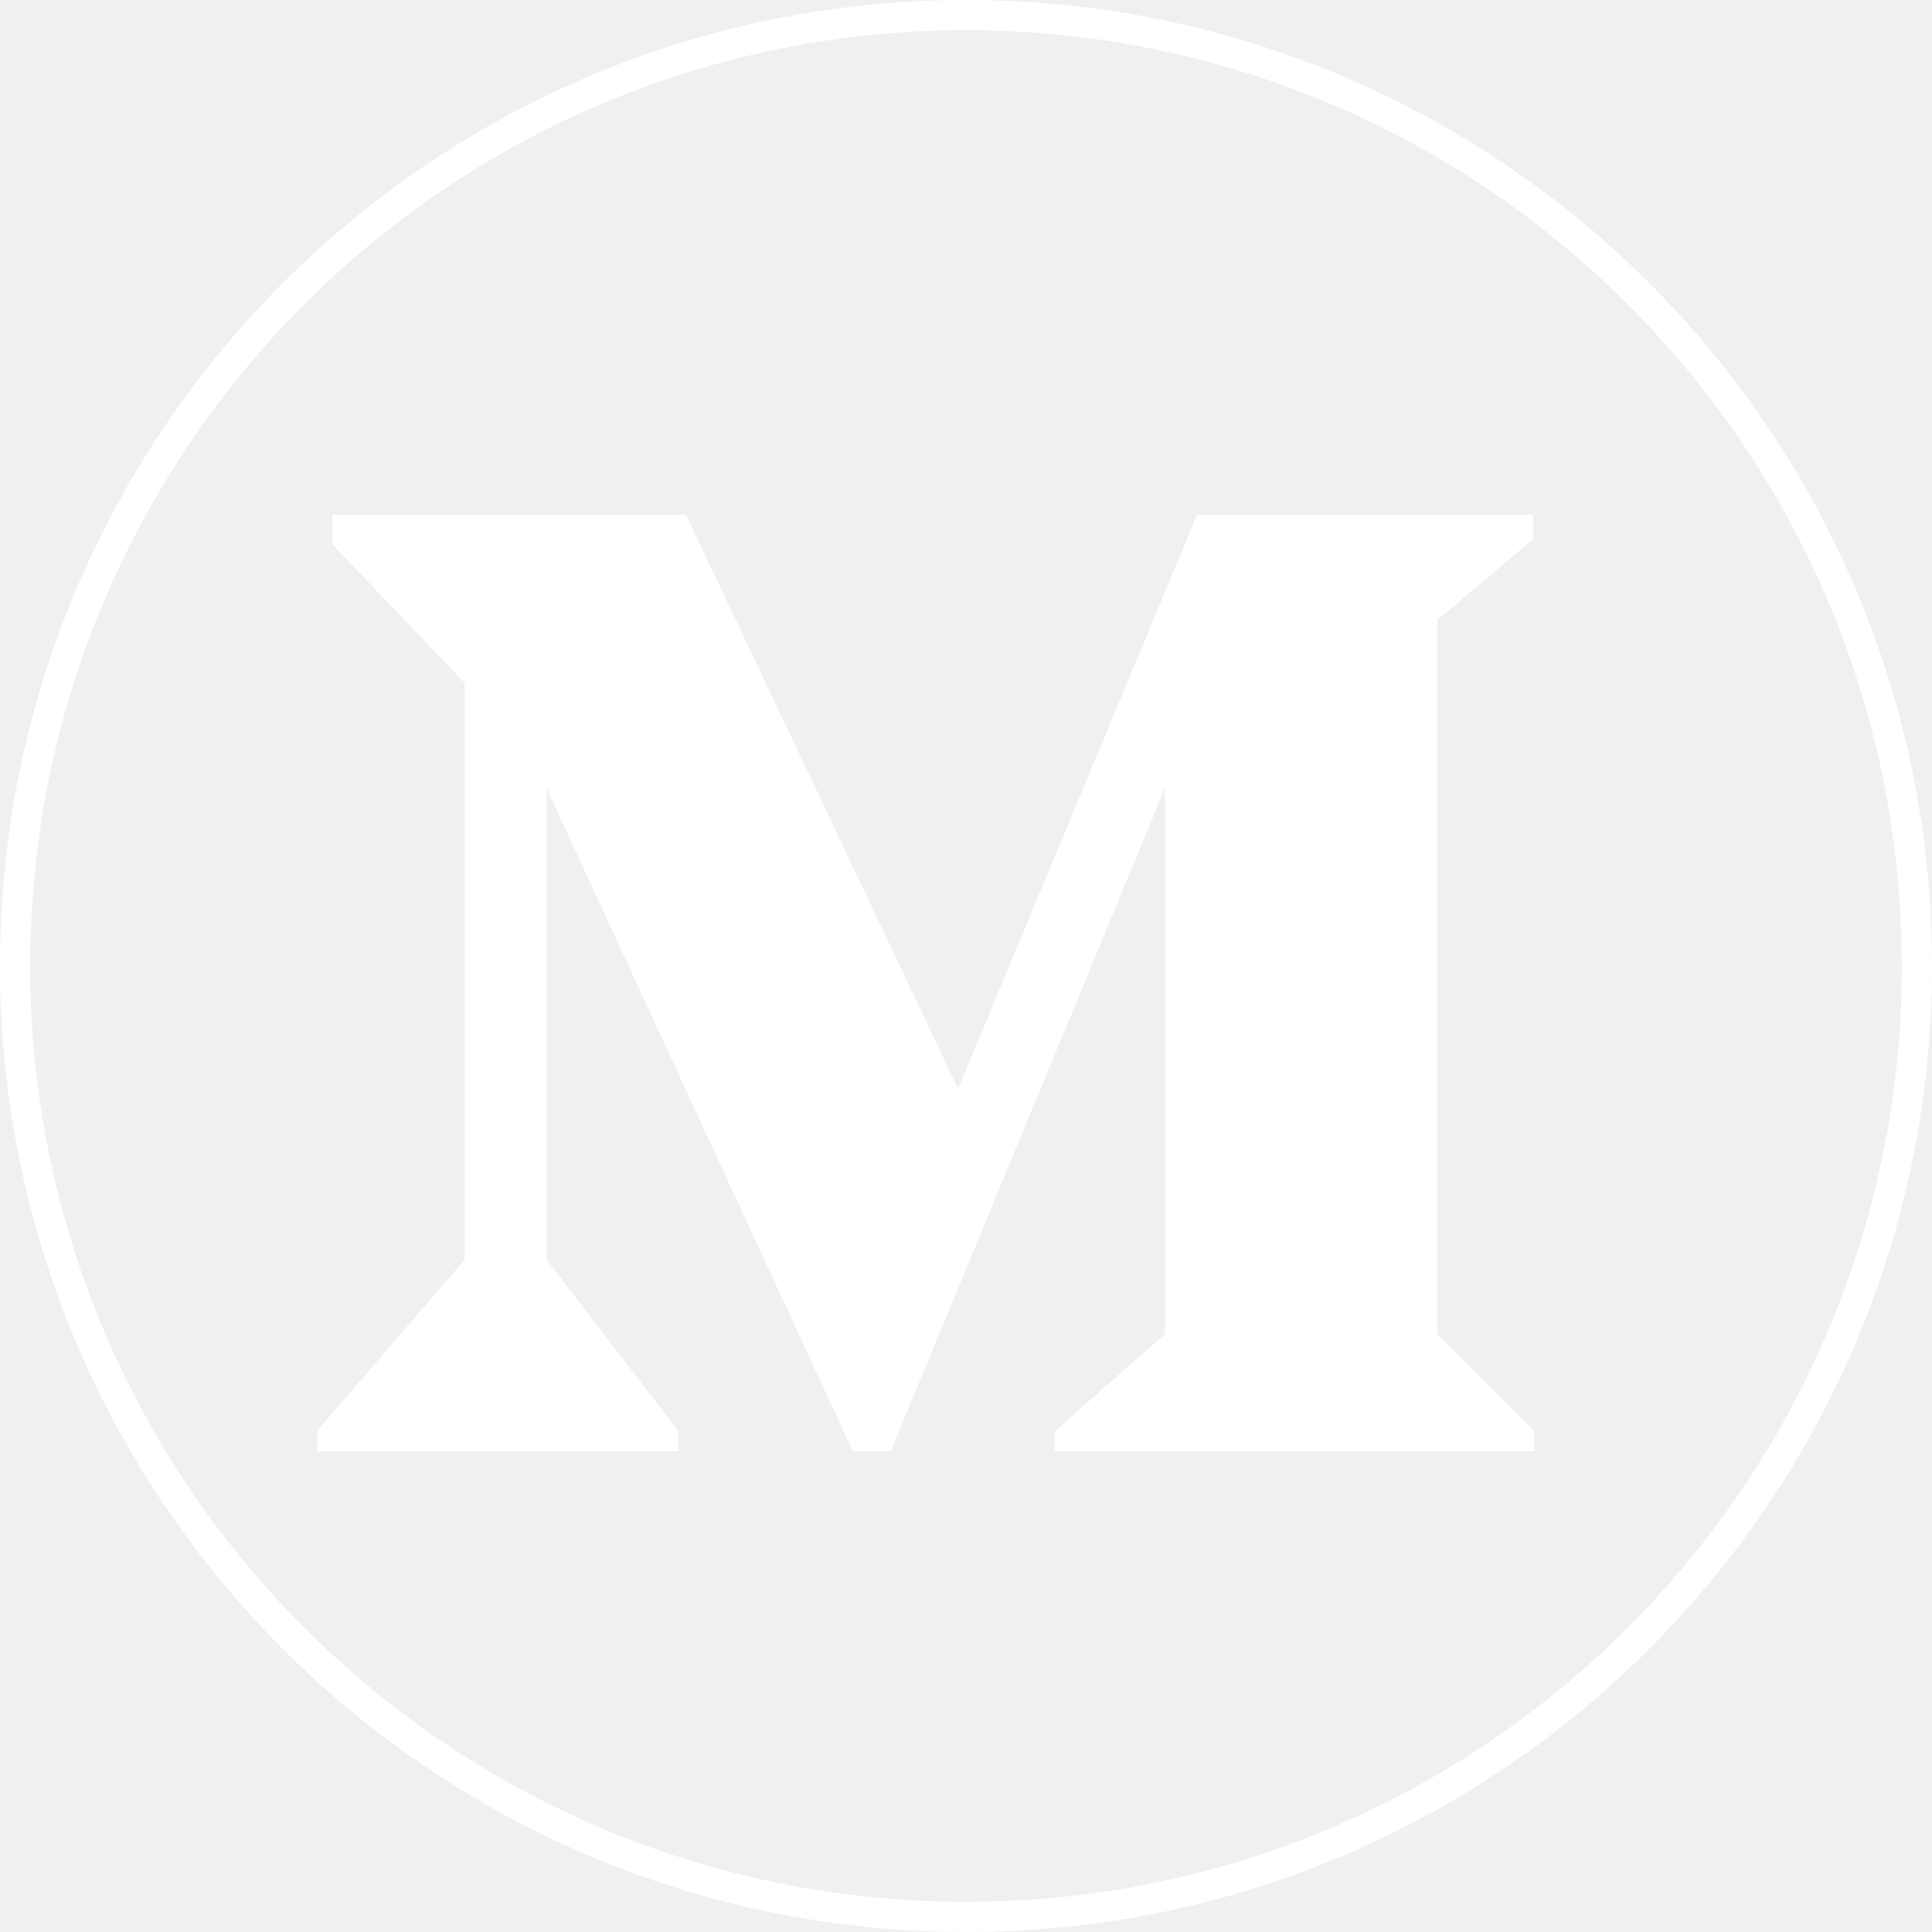
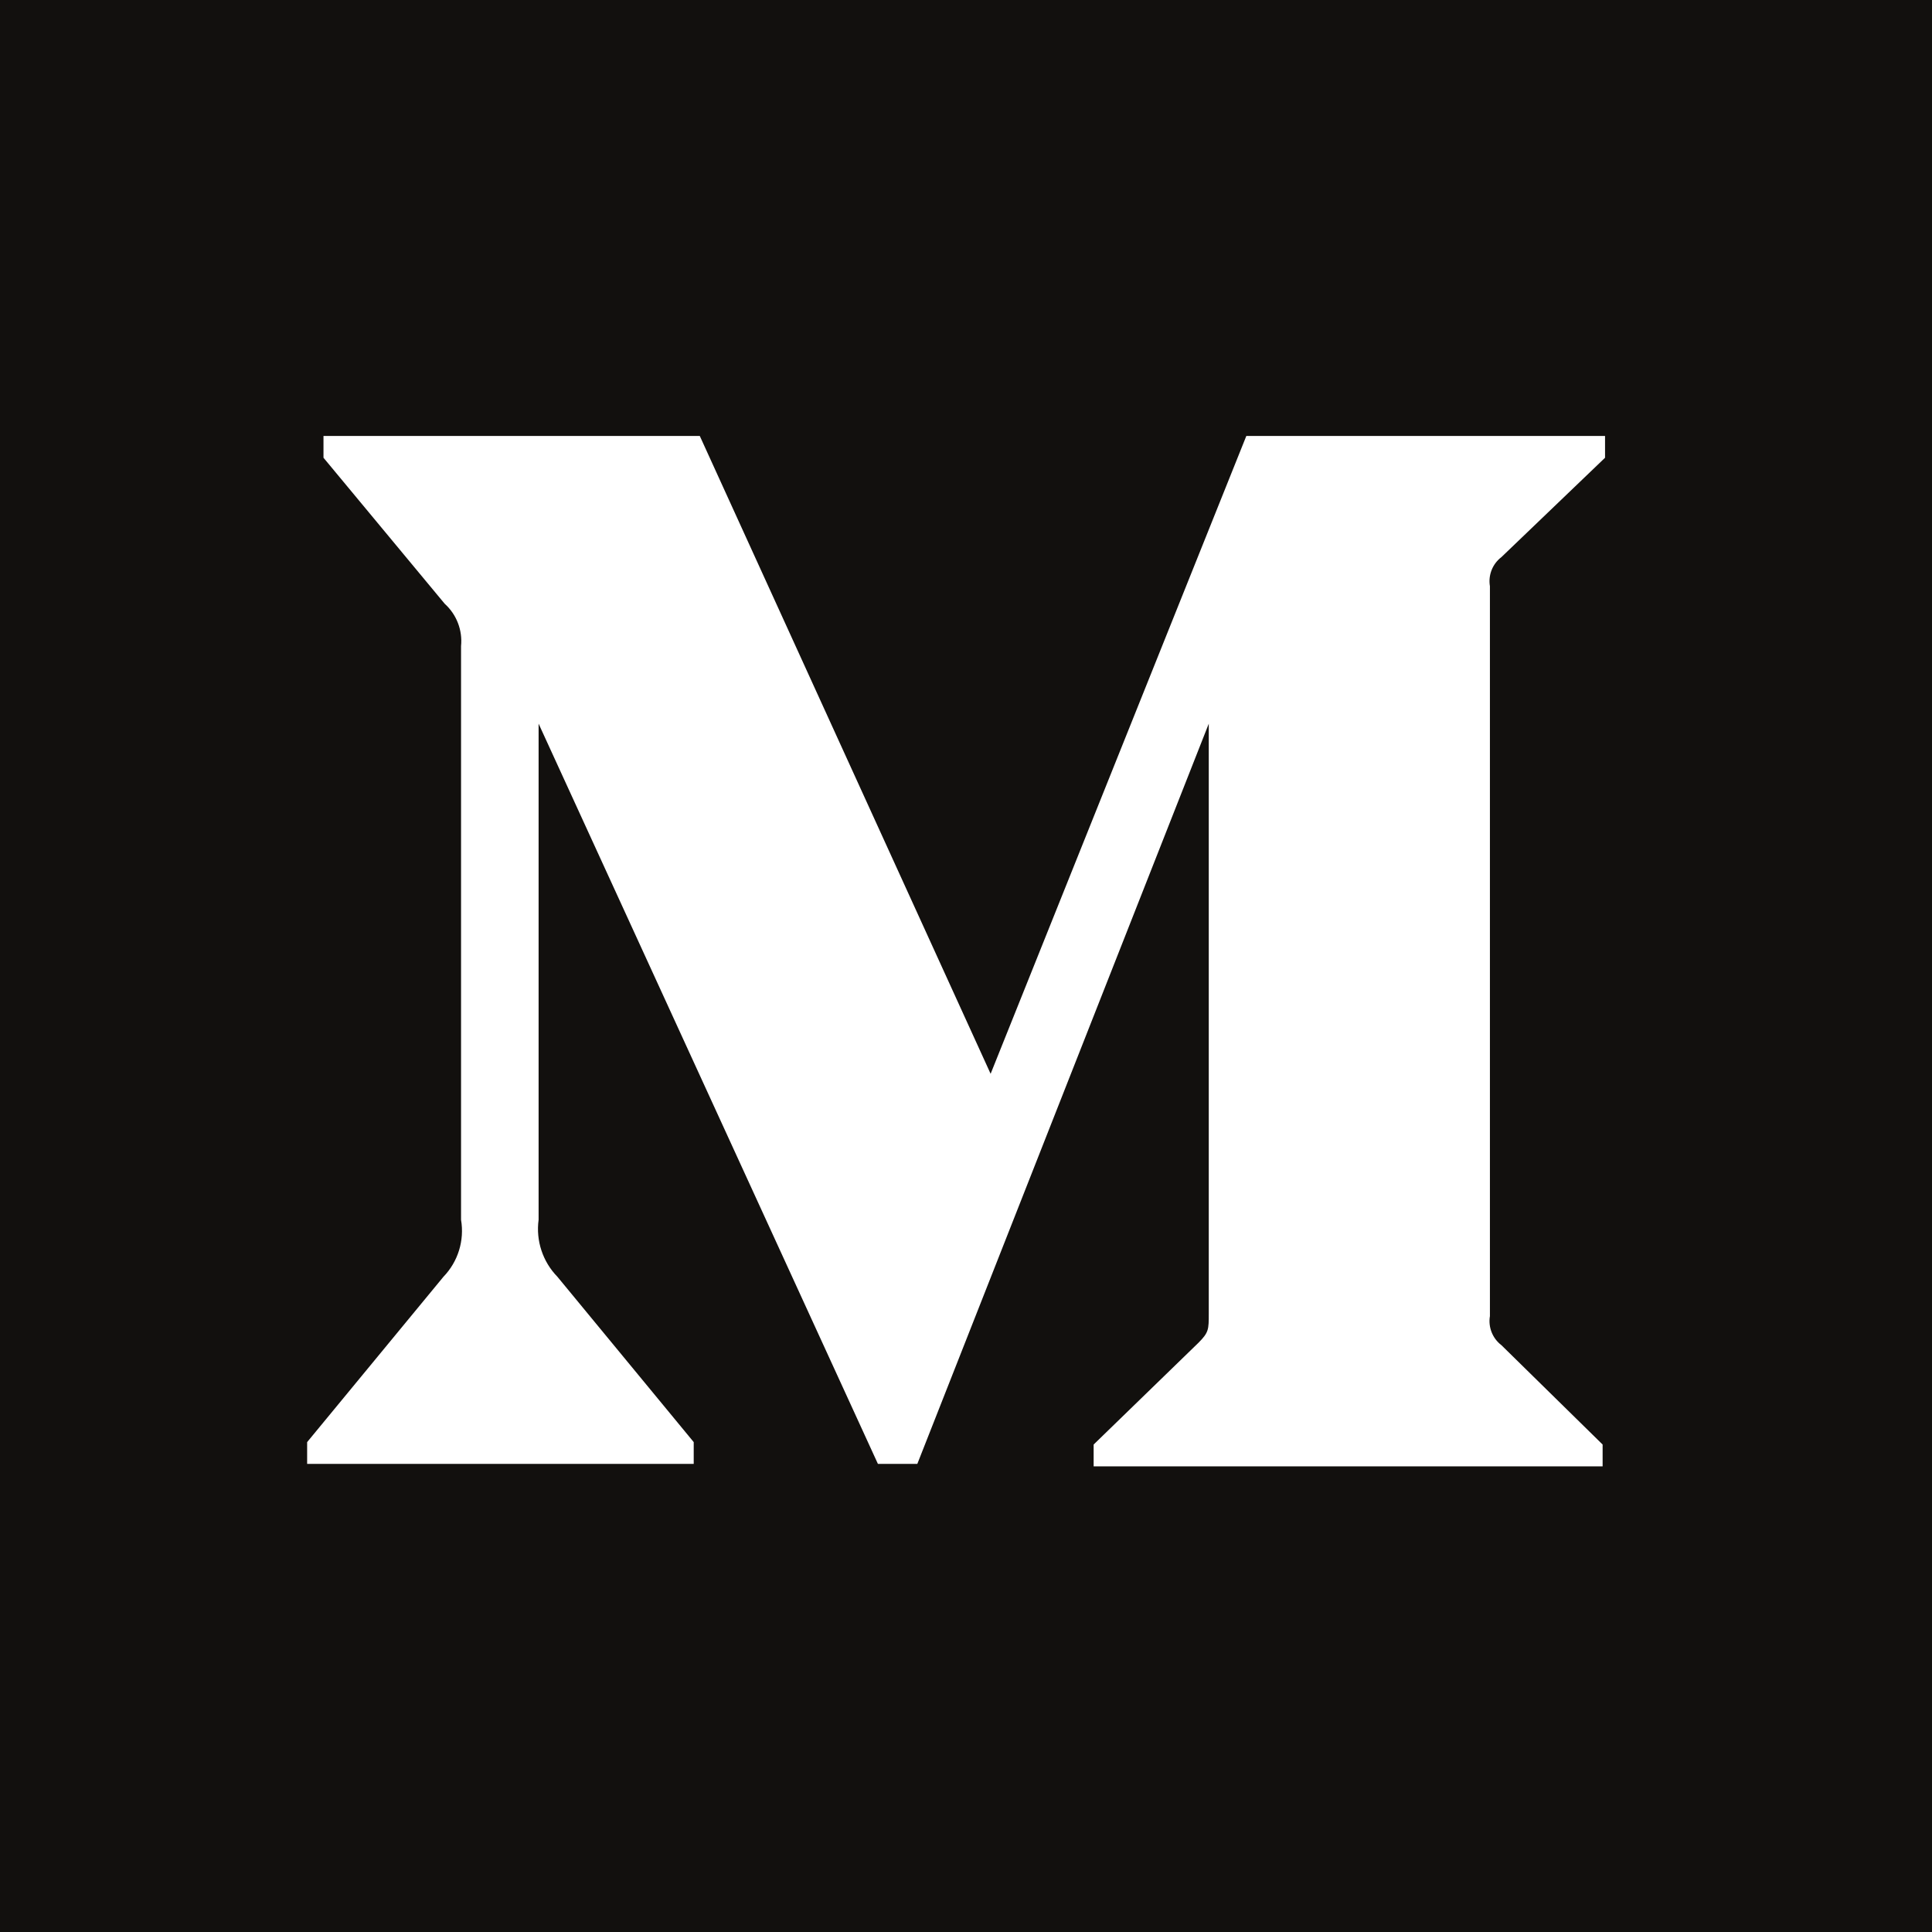
- <svg xmlns="http://www.w3.org/2000/svg" width="32px" height="32px" viewBox="0 0 32 32" version="1.1">
-   <g id="Group-Copy" fill="#FFFFFF" fill-rule="nonzero">
-     <path d="M16,0 C24.837,0 32,7.163 32,16 C32,24.837 24.837,32 16,32 C7.163,32 0,24.837 0,16 C0,7.163 7.163,0 16,0 Z M16,0.5 C7.44,0.5 0.5,7.44 0.5,16 C0.5,24.56 7.44,31.5 16,31.5 C24.56,31.5 31.5,24.56 31.5,16 C31.5,7.44 24.56,0.5 16,0.5 Z M11.363,8.529 L15.869,18.034 L19.826,8.529 L25.393,8.529 L25.393,8.93 L23.807,10.268 L23.807,22.098 L25.414,23.705 L25.414,24.037 L17.471,24.037 L17.471,23.705 L19.295,22.098 L19.295,13.054 L14.753,24.037 L14.125,24.037 L9.052,13.054 L9.052,20.863 L11.237,23.705 L11.237,24.037 L5.25,24.037 L5.25,23.705 L7.696,20.863 L7.696,11.313 L5.506,9.015 L5.506,8.529 L11.363,8.529 Z" id="Shape" />
+ <svg xmlns="http://www.w3.org/2000/svg" height="2500" width="2500" viewBox="0 0 195 195">
+   <g fill="none">
+     <path d="M0 0h195v195H0z" fill="#12100e" />
+     <path d="M46.534 65.216a5.074 5.074 0 0 0-1.651-4.28L32.65 46.2V44h37.98l29.355 64.381L125.795 44H162v2.201l-10.458 10.027a3.057 3.057 0 0 0-1.162 2.935v73.674a3.057 3.057 0 0 0 1.162 2.935l10.213 10.027V148h-51.372v-2.201l10.58-10.272c1.04-1.04 1.04-1.345 1.04-2.934V73.042l-29.417 74.713H88.61L54.362 73.042v50.074a6.908 6.908 0 0 0 1.896 5.747l13.76 16.691v2.201H31v-2.2l13.76-16.692a6.663 6.663 0 0 0 1.774-5.747z" fill="#fff" />
  </g>
</svg>
